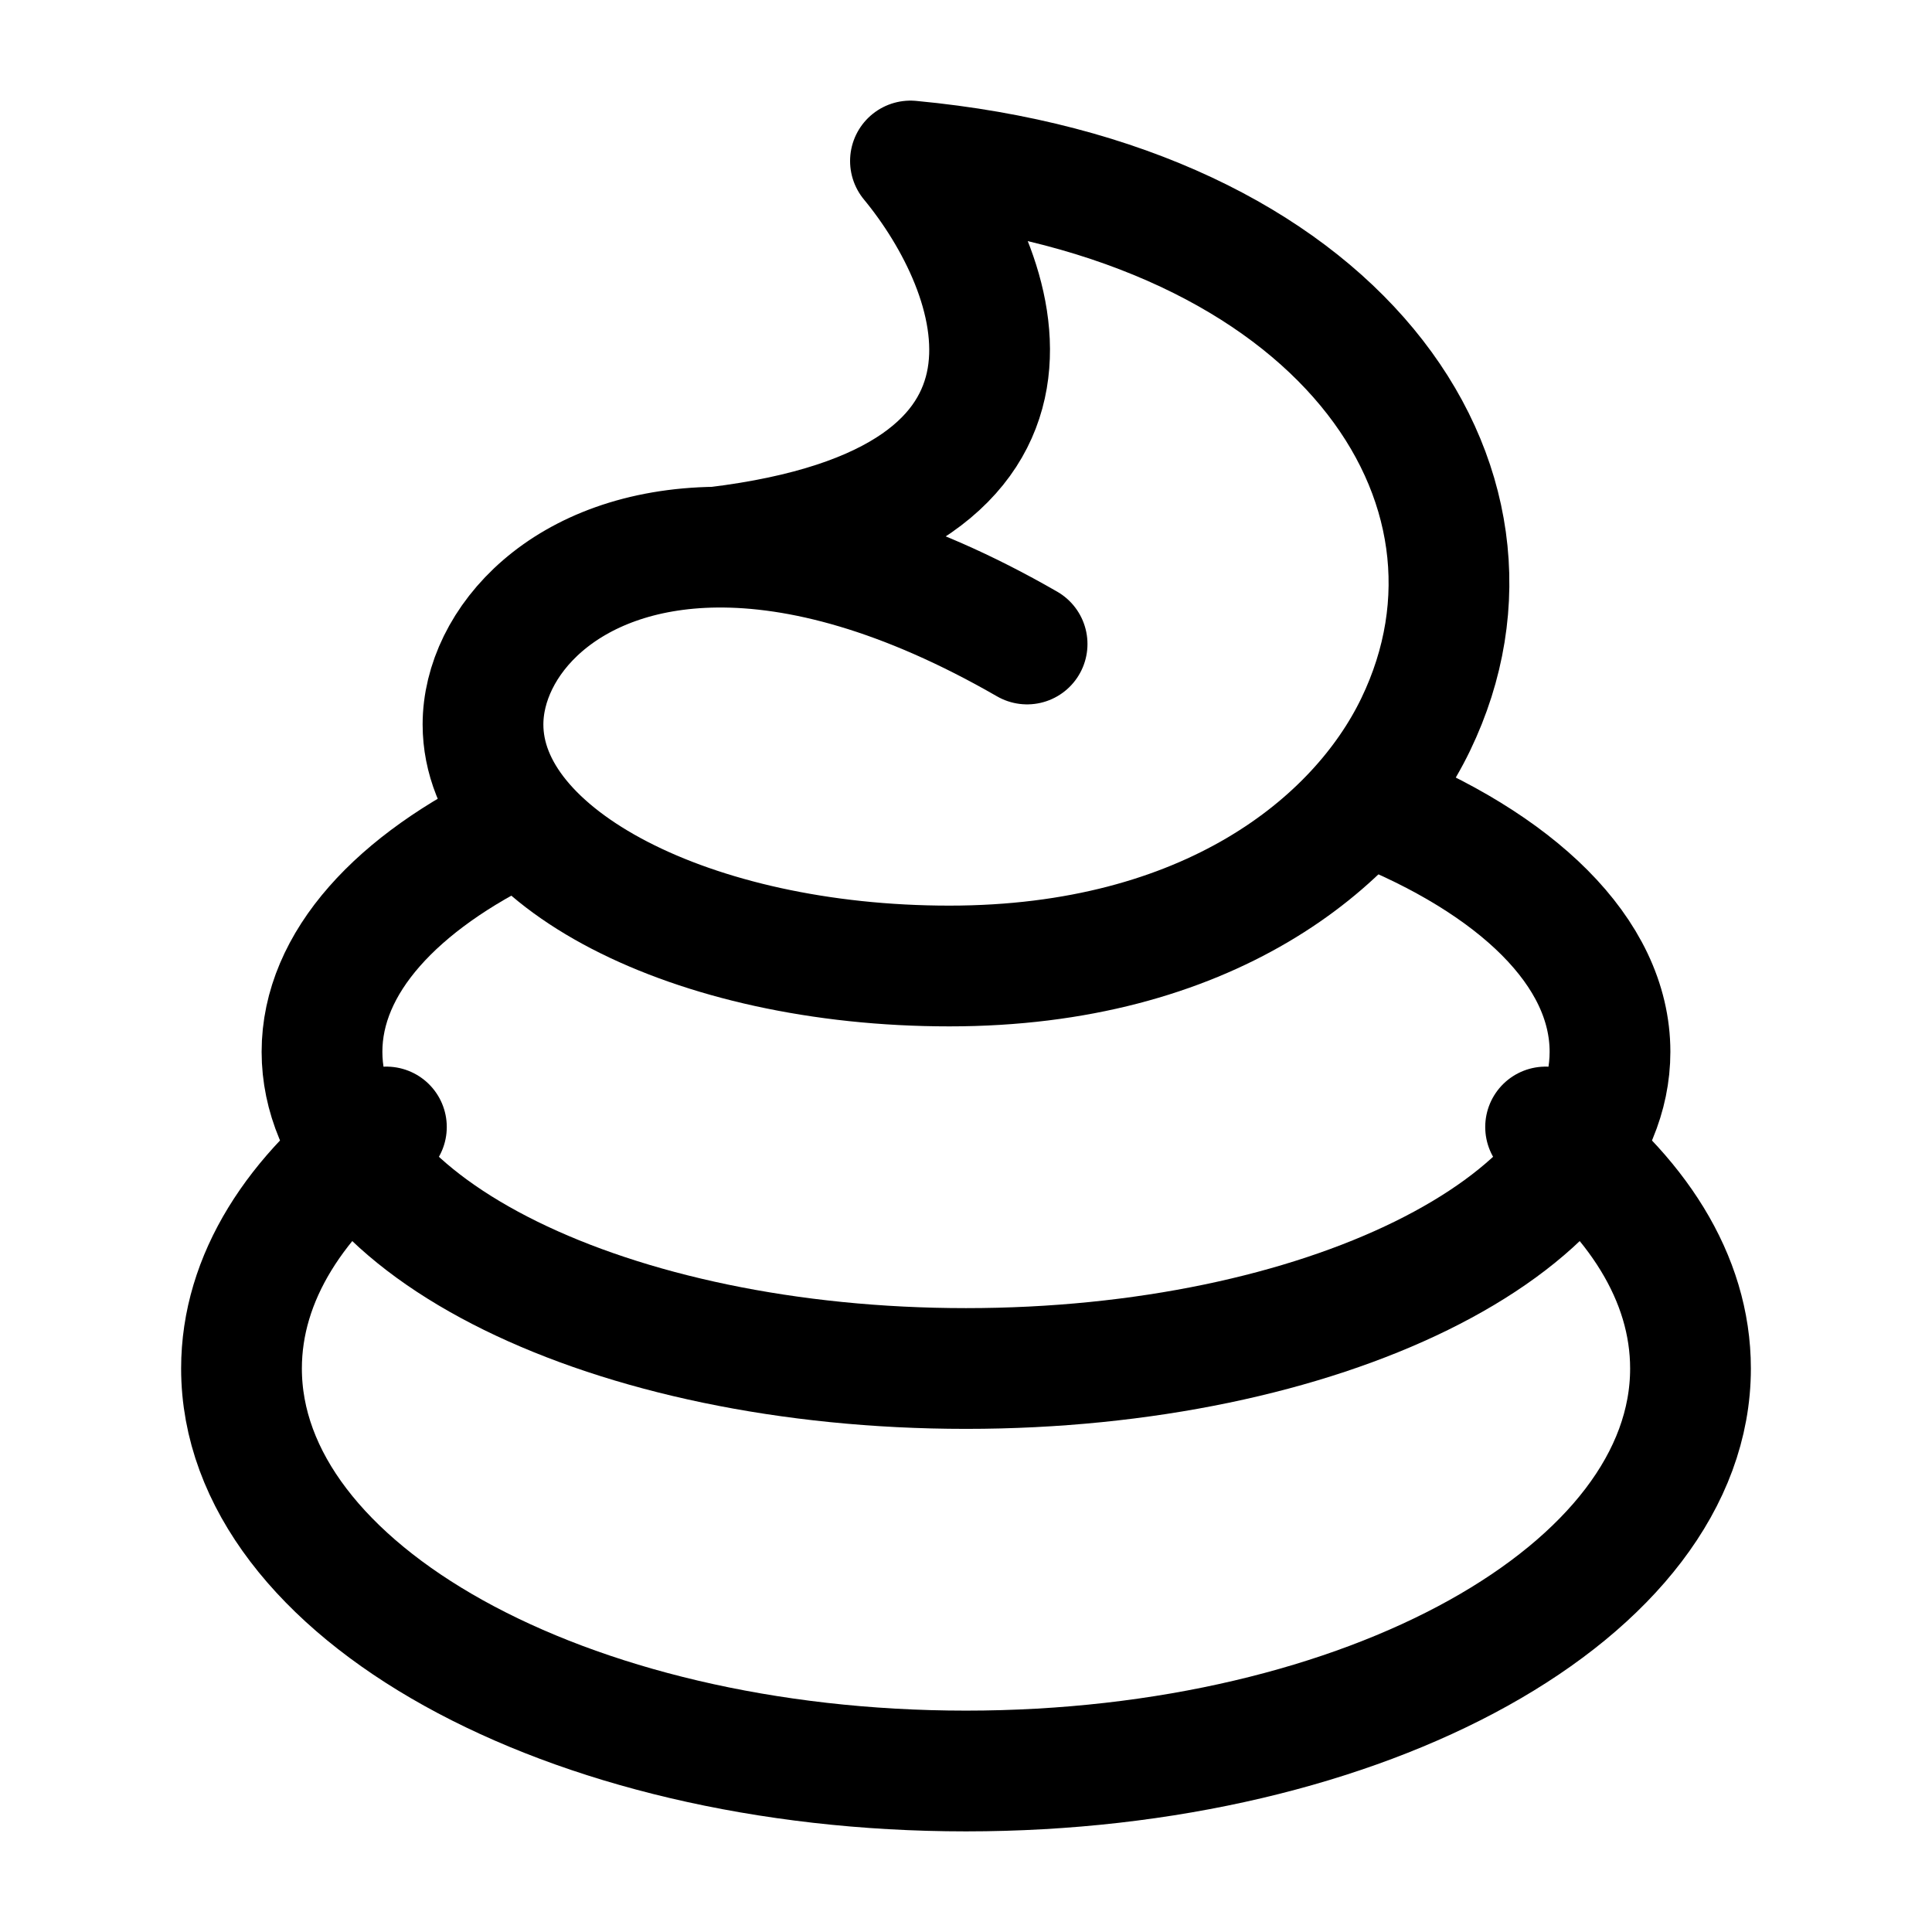
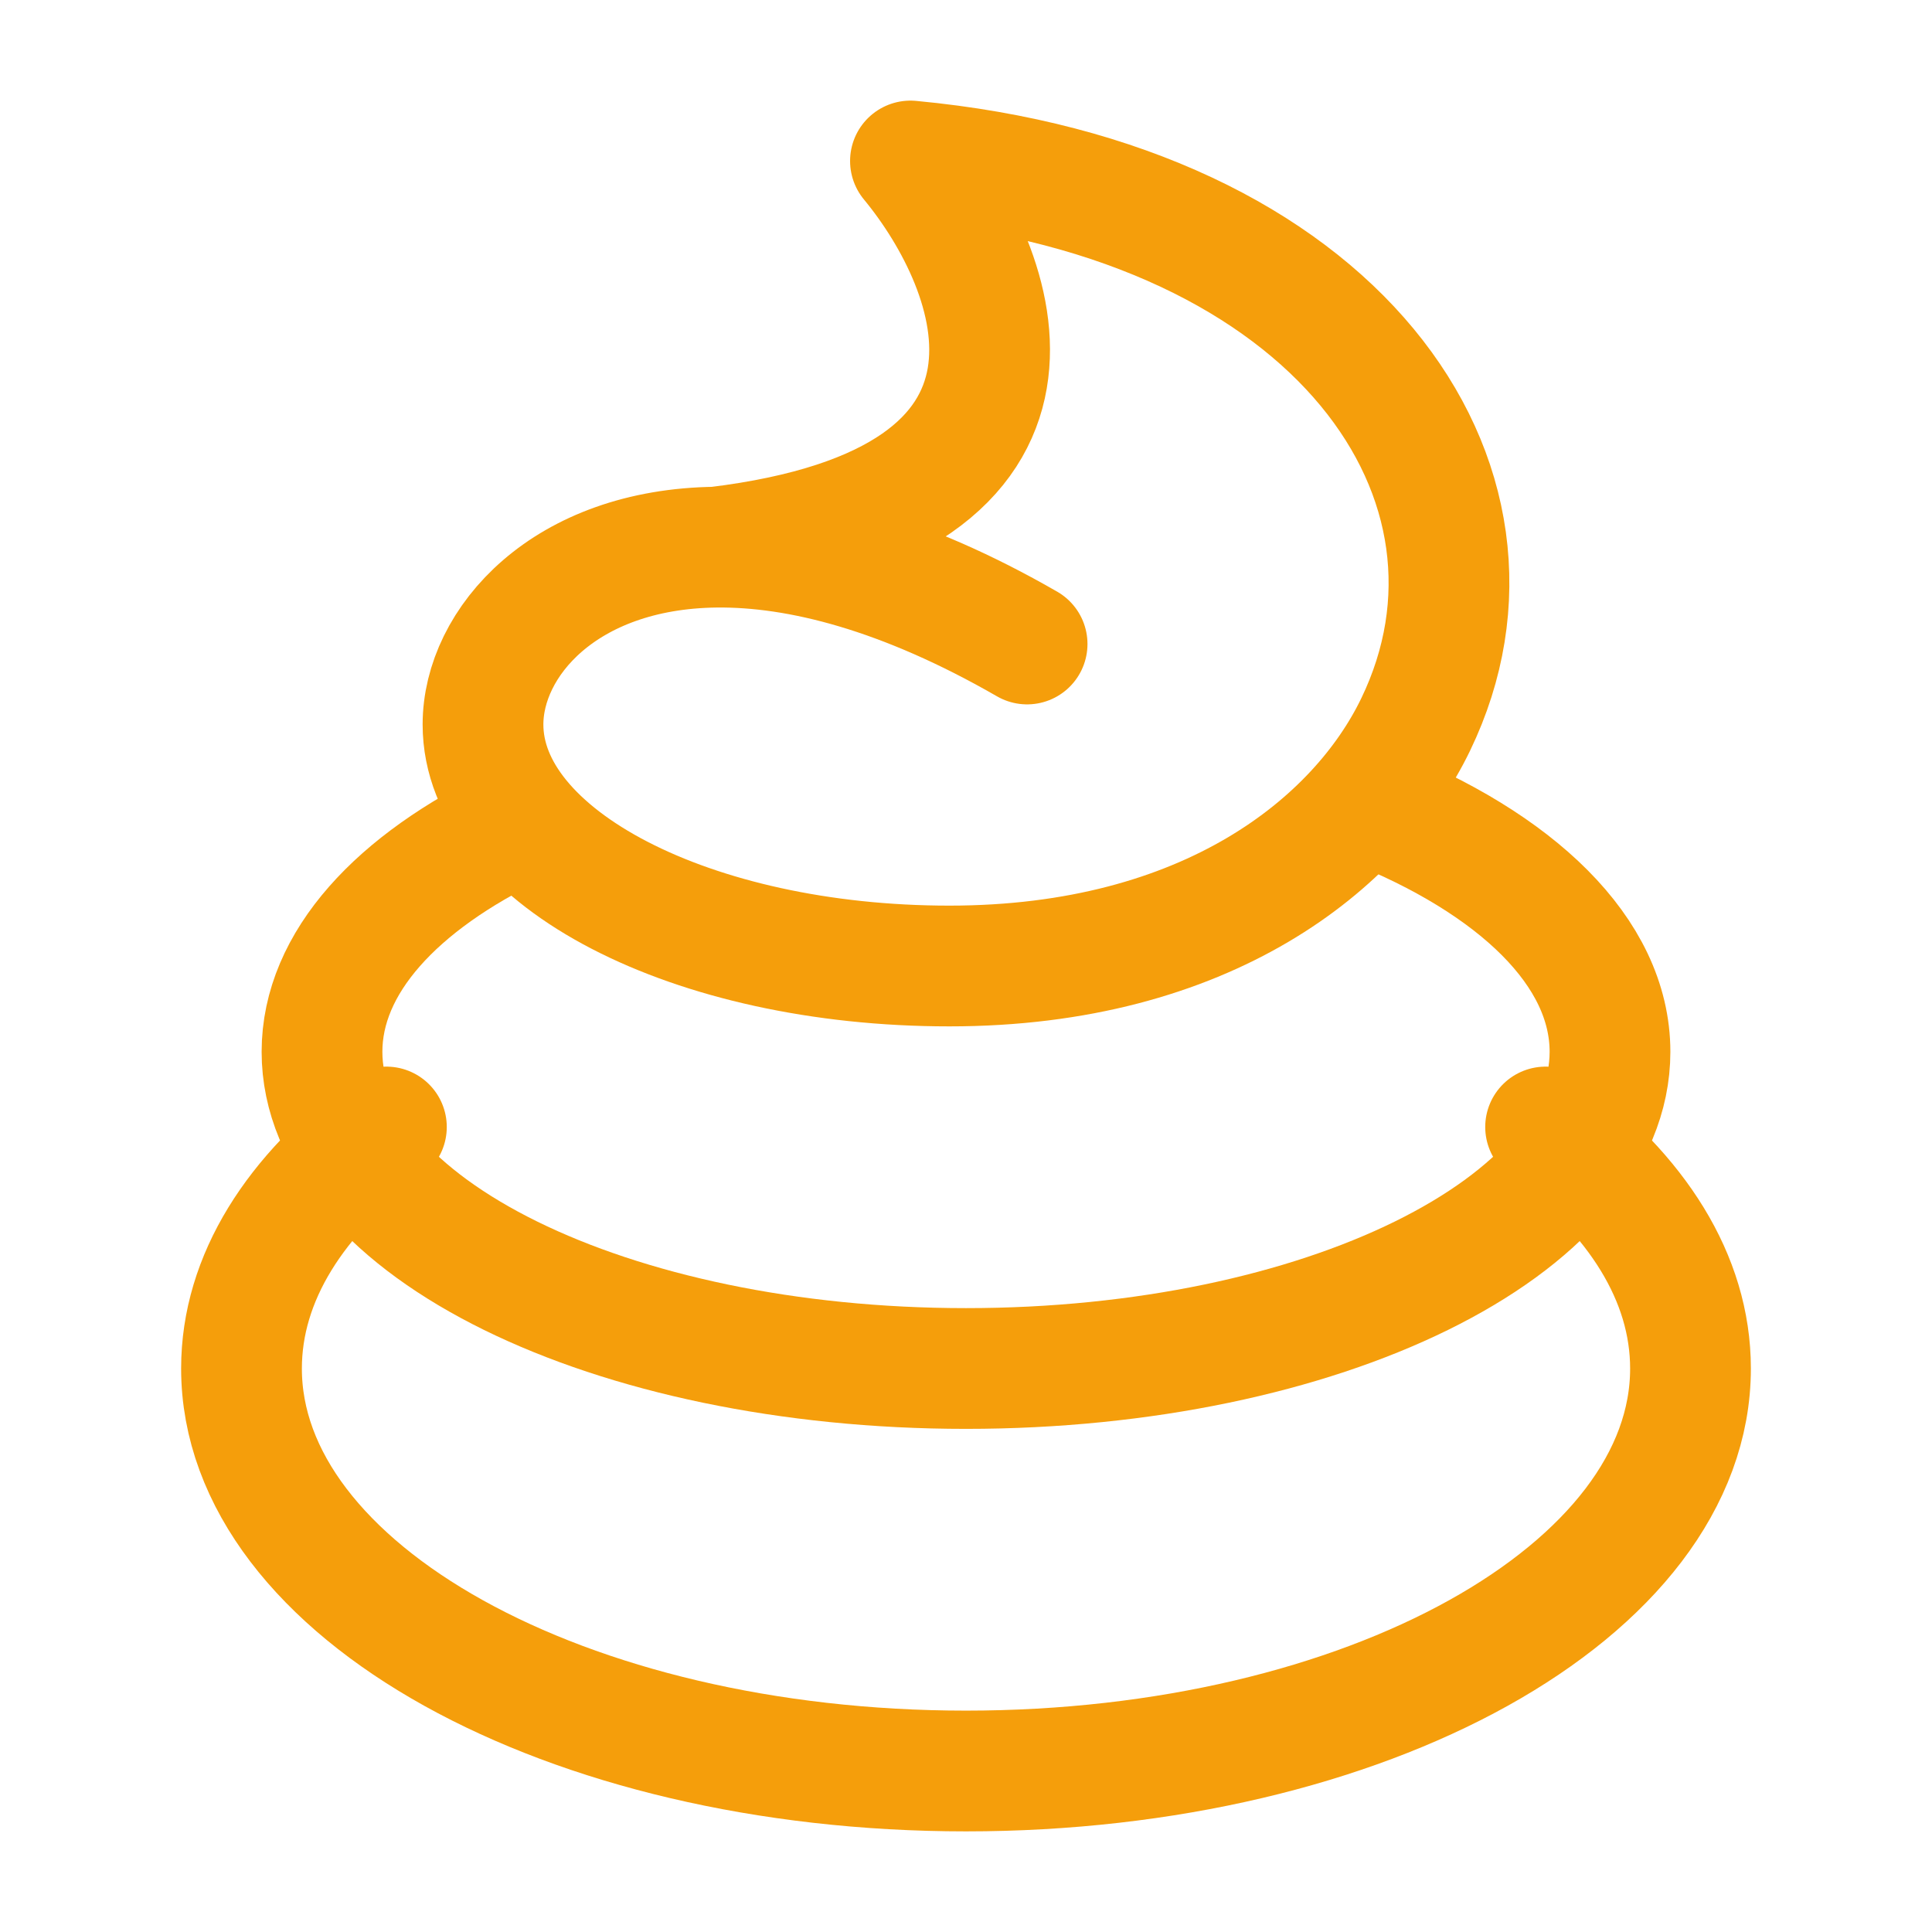
- <svg xmlns="http://www.w3.org/2000/svg" viewBox="0 0 24 24" fill="none" stroke="currentColor" stroke-linecap="round" stroke-linejoin="round">
-   <g fill="none" stroke="currentColor" stroke-width="1.5">
+ <svg xmlns="http://www.w3.org/2000/svg" viewBox="0 0 24 24" fill="none" stroke="#f59e0b" stroke-linecap="round" stroke-linejoin="round">
+   <g fill="none" stroke="#f59e0b" stroke-width="1.5">
    <path d="M19.2 14c1.13.836 1.8 1.874 1.8 3c0 2.761-4.03 5-9 5s-9-2.239-9-5c0-1.126.67-2.164 1.8-3" />
    <path stroke-linecap="round" stroke-linejoin="round" d="M12.759 8c-1.536-.884-2.83-1.214-3.862-1.203m0 0C7.009 6.818 6 7.983 6 9c0 1.657 2.594 3 5.793 3s5.078-1.518 5.793-3c1.448-3-.965-6.5-6.276-7c1.127 1.365 2.221 4.235-2.413 4.797" />
    <path stroke-linecap="round" stroke-linejoin="round" d="M17.014 10c1.821.721 2.986 1.826 2.986 3.066C20 15.239 16.418 17 12 17s-8-1.761-8-3.934c0-1.107.93-2.107 2.426-2.822" />
  </g>
</svg>
